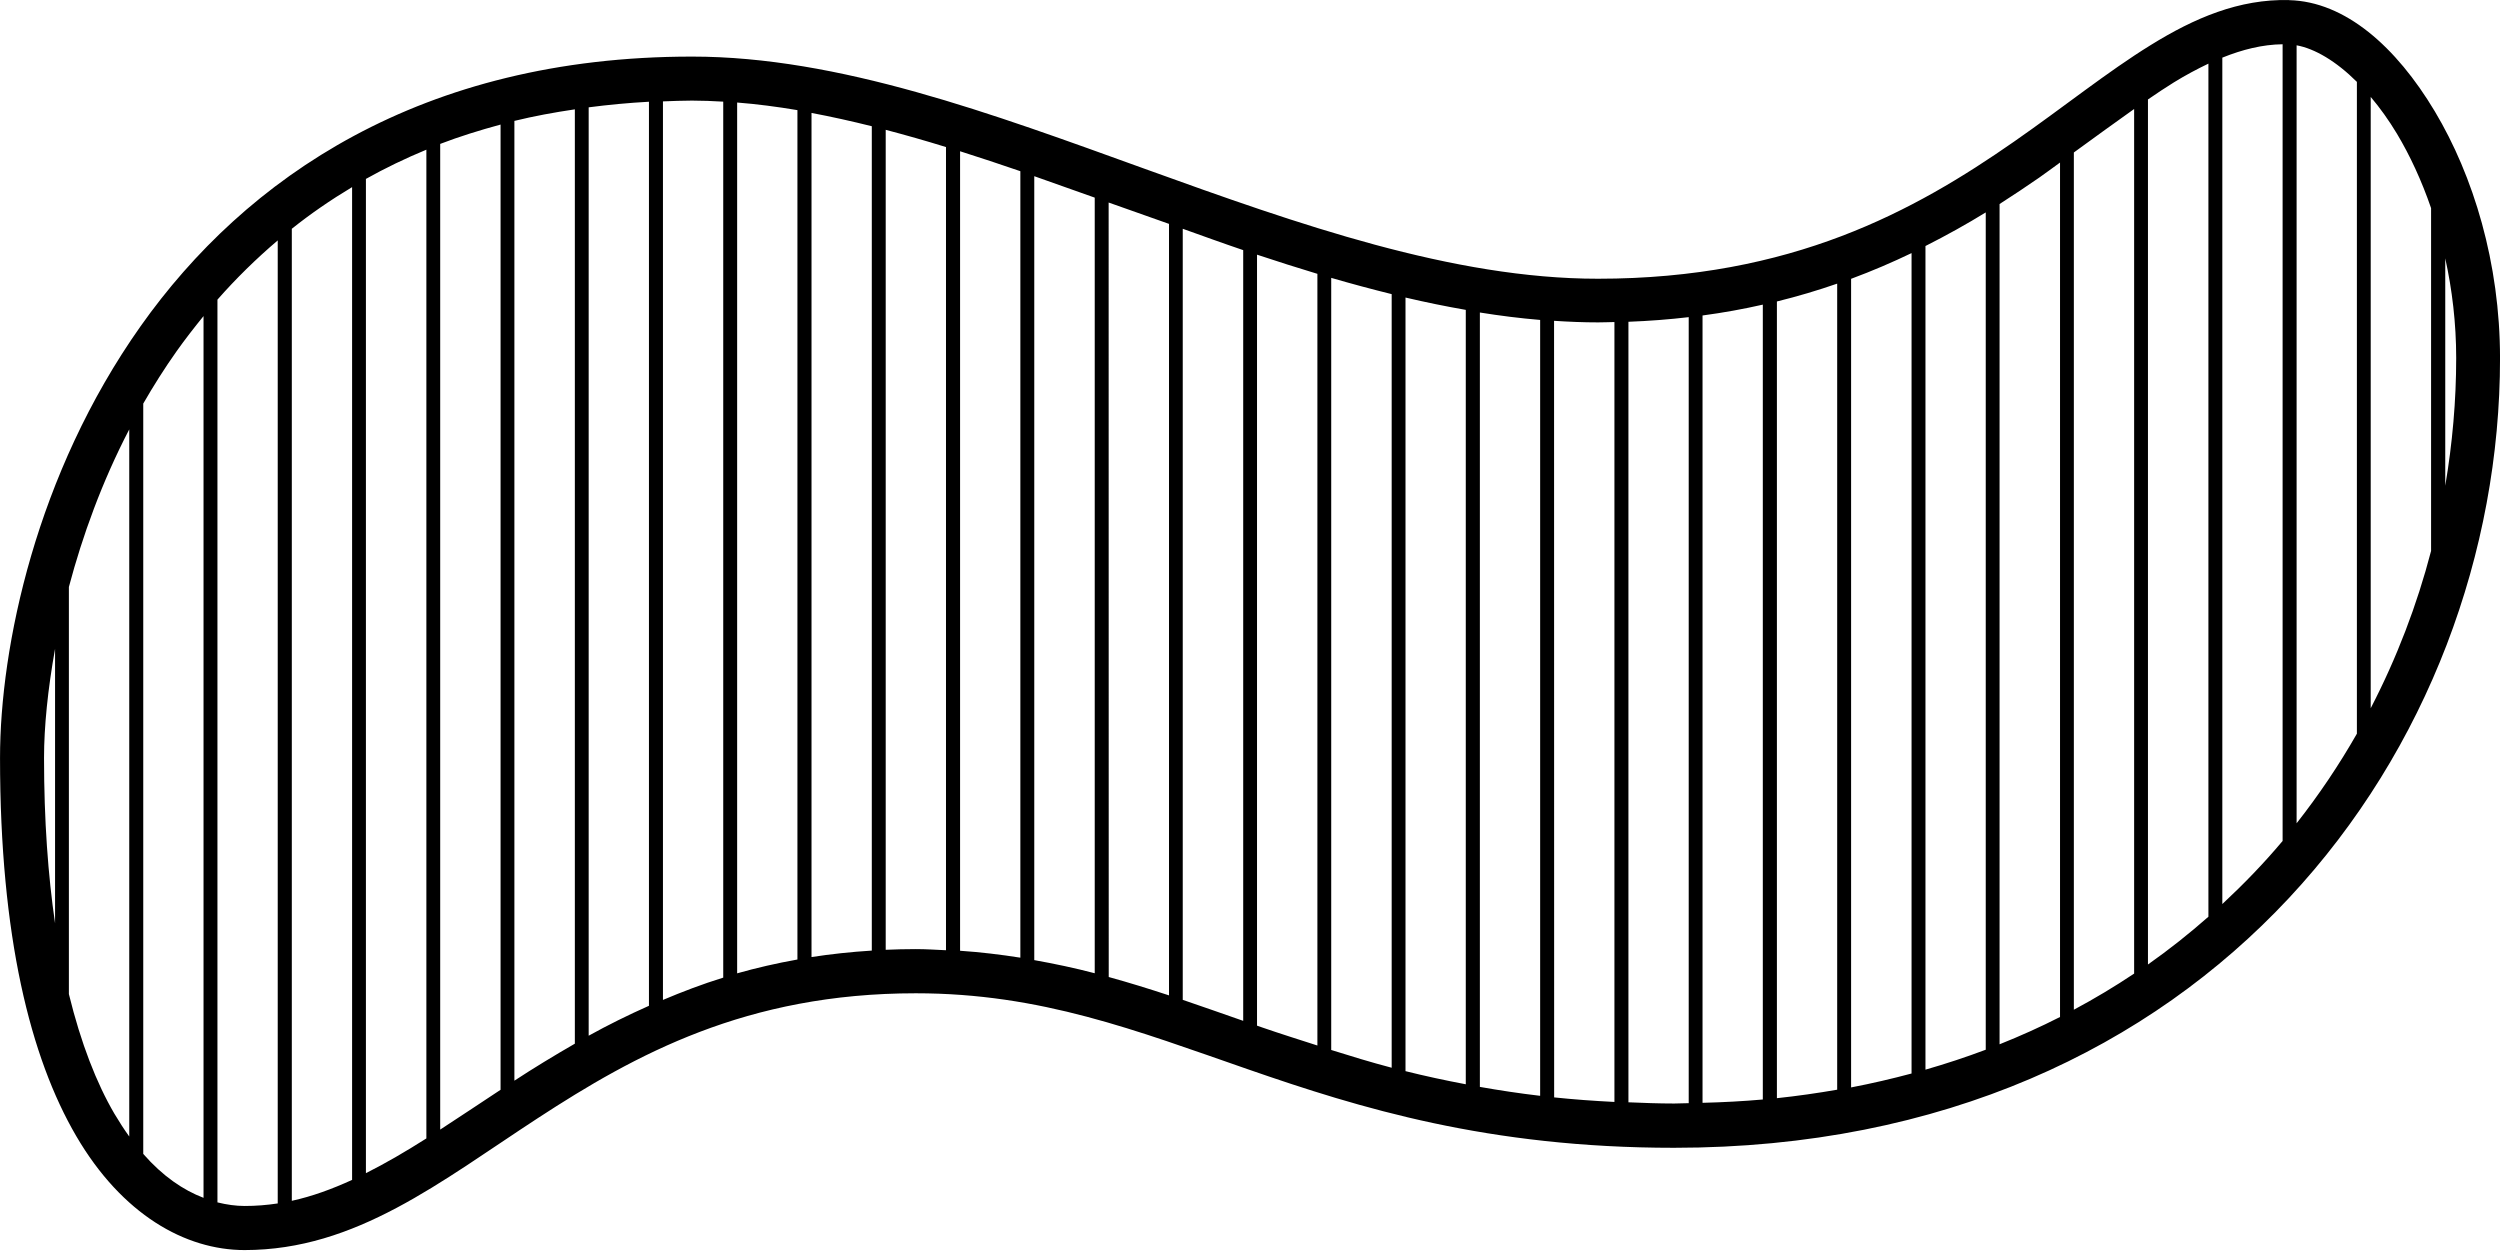
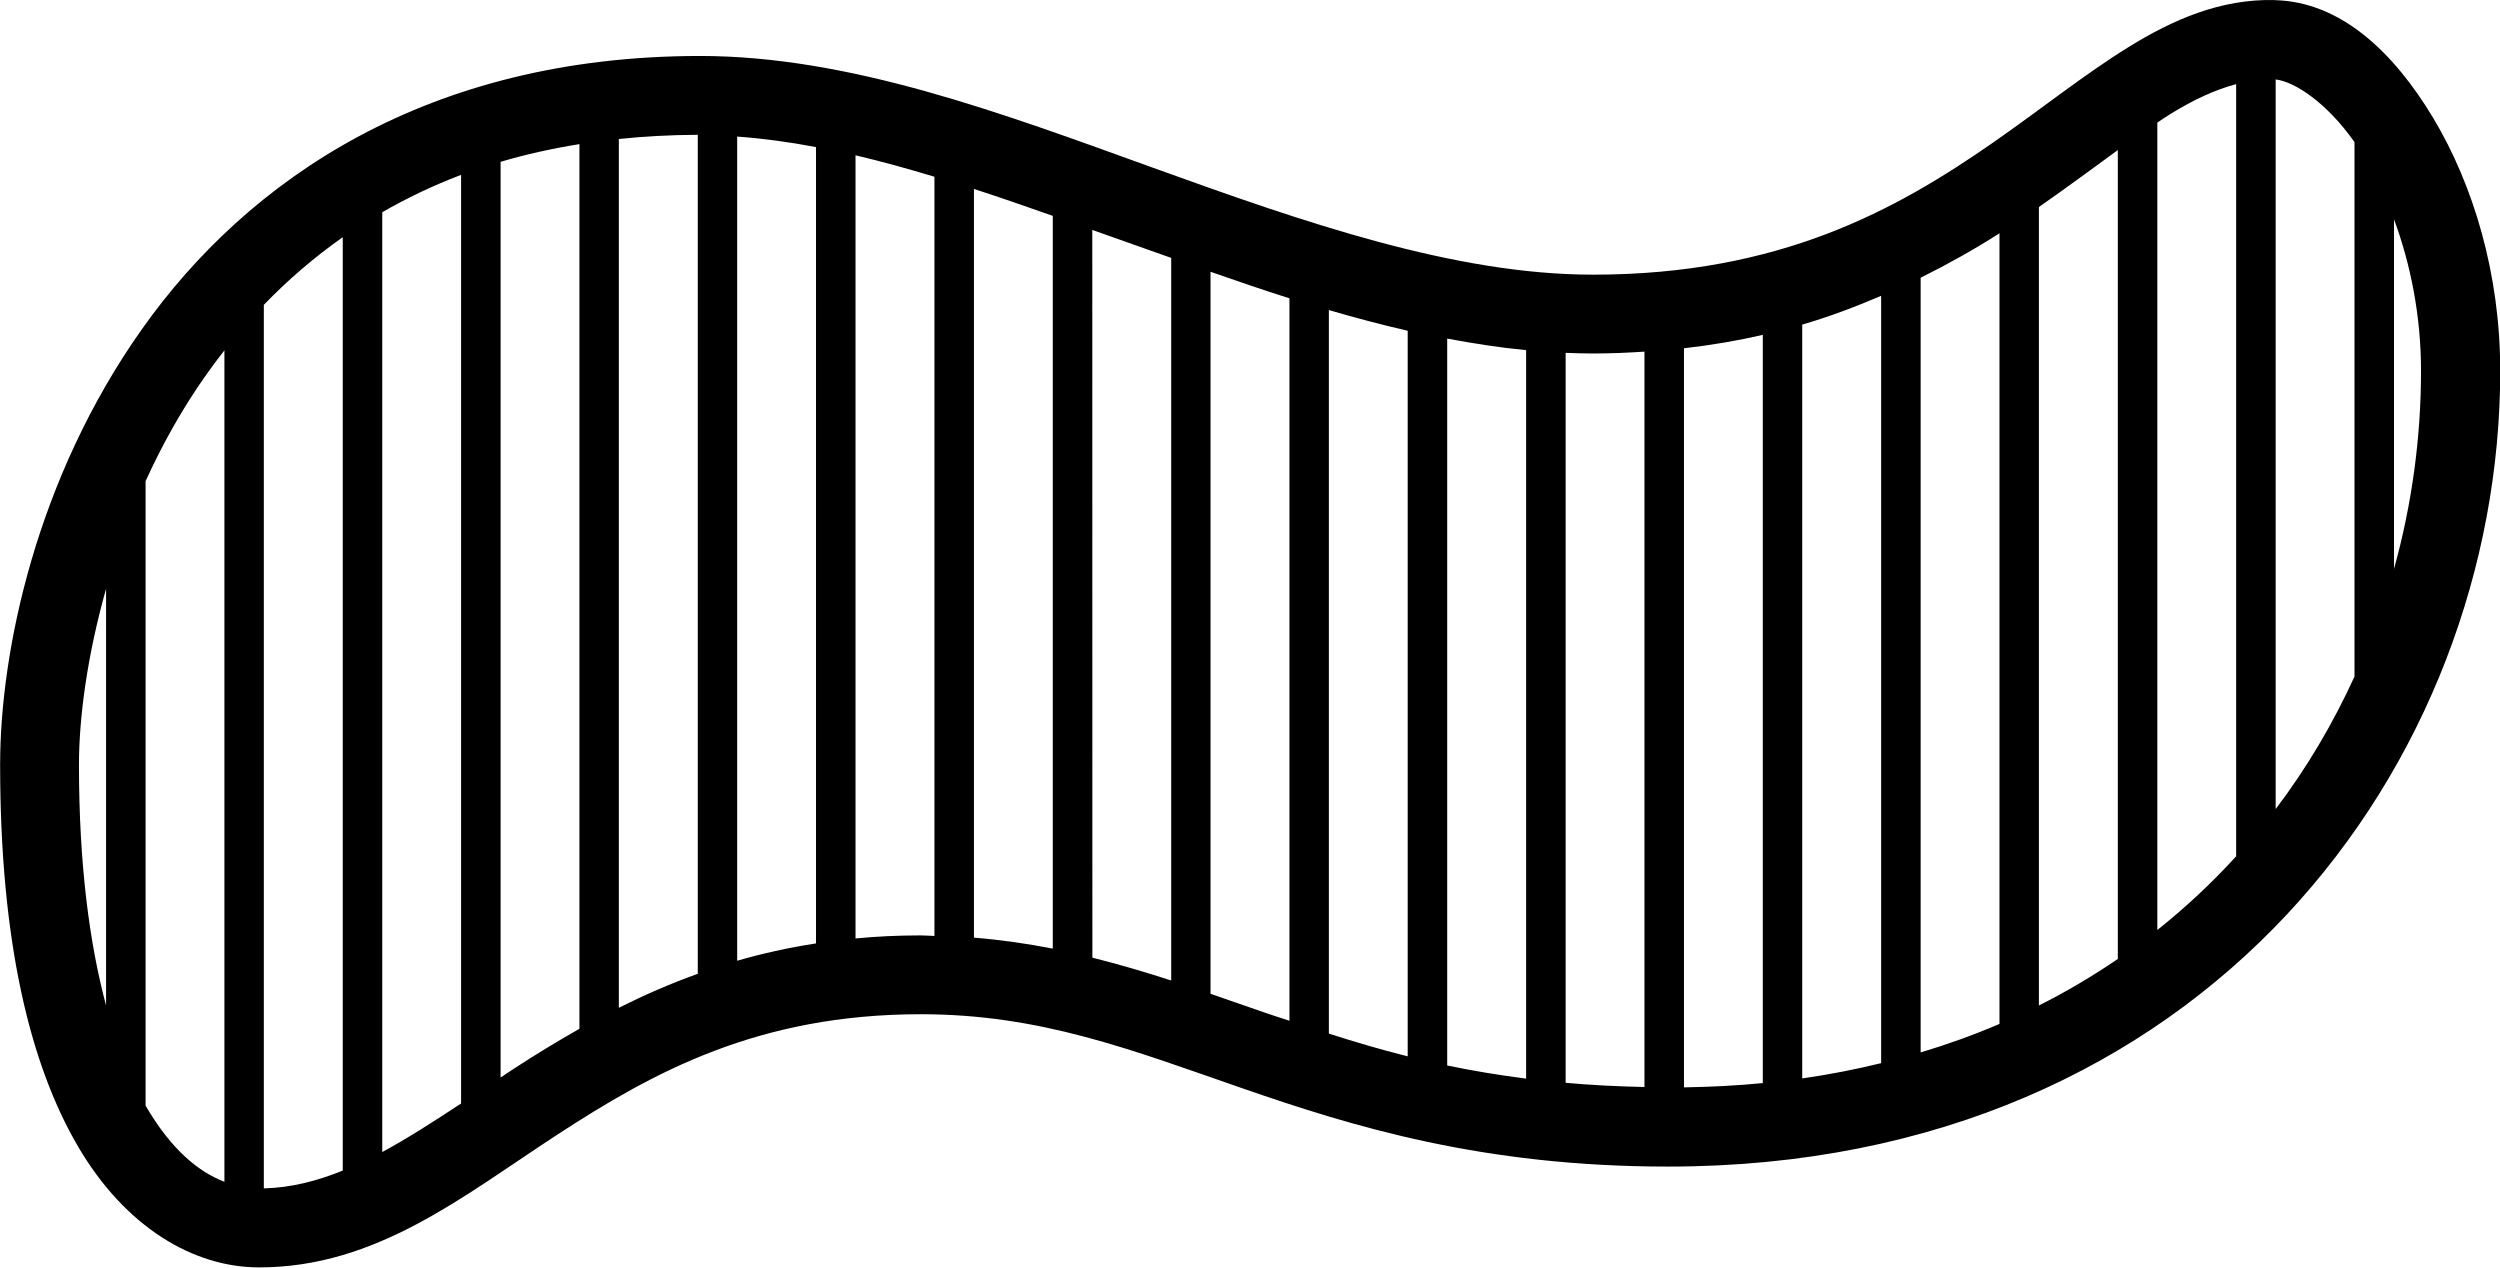
- <svg xmlns="http://www.w3.org/2000/svg" width="28.574mm" height="14.288mm" viewBox="0 0 28.574 14.288" version="1.1" id="svg8">
+ <svg xmlns="http://www.w3.org/2000/svg" width="26.83mm" height="13.6mm" viewBox="0 0 26.83 13.6" version="1.1" id="svg8">
  <defs id="defs2" />
-   <g id="layer1" transform="translate(-132.3847,-182.9462)">
-     <path class="shape" id="path2538" style="color:#000000;font-style:normal;font-variant:normal;font-weight:normal;font-stretch:normal;font-size:medium;line-height:normal;font-family:sans-serif;font-variant-ligatures:normal;font-variant-position:normal;font-variant-caps:normal;font-variant-numeric:normal;font-variant-alternates:normal;font-variant-east-asian:normal;font-feature-settings:normal;font-variation-settings:normal;text-indent:0;text-align:start;text-decoration:none;text-decoration-line:none;text-decoration-style:solid;text-decoration-color:#000000;letter-spacing:normal;word-spacing:normal;text-transform:none;writing-mode:lr-tb;direction:ltr;text-orientation:mixed;dominant-baseline:auto;baseline-shift:baseline;text-anchor:start;white-space:normal;shape-padding:0;shape-margin:0;inline-size:0;clip-rule:nonzero;display:inline;overflow:visible;visibility:visible;isolation:auto;mix-blend-mode:normal;color-interpolation:sRGB;color-interpolation-filters:linearRGB;solid-color:#000000;solid-opacity:1;vector-effect:none;fill:#000000;fill-opacity:1;fill-rule:nonzero;stroke:none;stroke-width:1;stroke-linecap:butt;stroke-linejoin:miter;stroke-miterlimit:4;stroke-dasharray:none;stroke-dashoffset:0;stroke-opacity:1;color-rendering:auto;image-rendering:auto;shape-rendering:auto;text-rendering:auto;enable-background:accumulate;stop-color:#000000" d="m 158.549,182.947 c -0.572,-0.014 -1.083,0.205 -1.582,0.514 -0.499,0.308 -0.996,0.71 -1.564,1.105 -1.136,0.791 -2.539,1.566 -4.754,1.566 -1.659,0 -3.419,-0.62 -5.174,-1.254 -1.755,-0.634 -3.504,-1.285 -5.18,-1.285 -3.098,0 -5.105,1.388 -6.302,3.08 -1.197,1.692 -1.608,3.669 -1.608,4.936 0,2.04 0.347,3.425 0.871,4.322 0.524,0.897 1.247,1.303 1.924,1.303 1.275,0 2.238,-0.782 3.352,-1.508 1.114,-0.726 2.382,-1.427 4.32,-1.427 1.431,0 2.516,0.425 3.797,0.869 1.28,0.444 2.748,0.897 4.869,0.897 6.155,0 9.441,-4.605 9.441,-9.023 0,-1.091 -0.304,-2.085 -0.746,-2.824 -0.442,-0.739 -1.024,-1.254 -1.664,-1.27 z m -0.075,0.505 v 9.106 c -0.212,0.253 -0.443,0.492 -0.689,0.721 v -9.674 c 0.231,-0.093 0.458,-0.15 0.689,-0.153 z m 0.16,0.012 c 0.207,0.038 0.45,0.18 0.689,0.418 v 7.45 c -0.203,0.356 -0.433,0.698 -0.689,1.024 z m -1.008,0.209 v 9.751 c -0.218,0.192 -0.448,0.375 -0.691,0.546 v -9.887 c 0.1,-0.069 0.199,-0.135 0.296,-0.195 0.136,-0.084 0.267,-0.153 0.396,-0.215 z m 1.855,0.381 c 0.104,0.123 0.205,0.263 0.3,0.421 0.149,0.249 0.282,0.536 0.39,0.85 v 3.918 c -0.161,0.619 -0.392,1.223 -0.69,1.798 z m -19.187,0.042 c 0.118,0 0.237,0.005 0.357,0.012 v 10.012 c -0.242,0.075 -0.469,0.162 -0.689,0.255 v -10.27 c 0.11,-0.004 0.219,-0.009 0.332,-0.009 z m -0.492,0.013 v 10.333 c -0.241,0.107 -0.471,0.221 -0.689,0.342 v -10.611 c 0.223,-0.029 0.451,-0.051 0.689,-0.064 z m 1.008,0.009 c 0.227,0.018 0.457,0.048 0.689,0.087 v 9.708 c -0.24,0.043 -0.47,0.096 -0.689,0.158 z m 15.967,0.074 v 9.882 c -0.22,0.147 -0.45,0.285 -0.689,0.413 v -9.798 c 0.239,-0.174 0.475,-0.345 0.689,-0.497 z m -17.822,0.003 v 10.68 c -0.241,0.139 -0.473,0.28 -0.691,0.423 v -10.97 c 0.221,-0.054 0.453,-0.097 0.691,-0.132 z m 2.705,0.042 c 0.227,0.043 0.457,0.094 0.689,0.152 v 9.422 c -0.239,0.015 -0.469,0.04 -0.689,0.074 z m -3.554,0.133 v 11.032 c -0.238,0.157 -0.47,0.312 -0.69,0.455 v -11.266 c 0.219,-0.084 0.45,-0.156 0.69,-0.221 z m 4.402,0.06 c 0.228,0.06 0.457,0.125 0.689,0.197 v 9.18 c -0.114,-0.005 -0.227,-0.013 -0.345,-0.013 -0.117,0 -0.231,0.003 -0.344,0.008 z m -5.25,0.227 v 11.301 c -0.235,0.149 -0.464,0.283 -0.691,0.397 v -11.364 c 0.218,-0.122 0.449,-0.234 0.691,-0.334 z m 6.1,0.018 c 0.228,0.072 0.458,0.149 0.689,0.228 v 8.989 c -0.223,-0.035 -0.452,-0.063 -0.689,-0.079 z m 12.572,0.129 v 9.766 c -0.222,0.113 -0.453,0.217 -0.691,0.312 v -9.604 c 0.157,-0.1 0.307,-0.201 0.452,-0.301 0.086,-0.06 0.157,-0.114 0.239,-0.173 z m -11.724,0.156 c 0.229,0.08 0.46,0.162 0.691,0.245 v 8.865 c -0.225,-0.059 -0.456,-0.108 -0.691,-0.15 z m -7.797,0.124 v 11.348 c -0.228,0.104 -0.455,0.188 -0.689,0.239 v -11.11 c 0.214,-0.171 0.445,-0.33 0.689,-0.476 z m 8.647,0.177 c 0.083,0.03 0.165,0.058 0.249,0.088 0.146,0.053 0.294,0.103 0.441,0.156 v 8.818 c -0.228,-0.075 -0.457,-0.146 -0.689,-0.21 z m 10.025,0.112 v 9.571 c -0.223,0.084 -0.453,0.16 -0.689,0.228 v -9.414 c 0.243,-0.123 0.473,-0.251 0.689,-0.384 z m -9.178,0.188 c 0.23,0.082 0.46,0.166 0.691,0.244 v 8.809 c -0.232,-0.081 -0.462,-0.162 -0.691,-0.24 z m -10.344,0.133 v 11.007 c -0.124,0.019 -0.25,0.029 -0.378,0.029 -0.101,0 -0.206,-0.015 -0.311,-0.041 v -10.318 c 0.209,-0.238 0.44,-0.465 0.689,-0.677 z m 18.674,0.145 v 9.377 c -0.225,0.06 -0.455,0.114 -0.691,0.159 v -9.242 c 0.243,-0.09 0.472,-0.189 0.691,-0.294 z m -7.481,0.018 c 0.23,0.076 0.46,0.15 0.69,0.219 v 8.82 c -0.211,-0.068 -0.424,-0.135 -0.627,-0.205 -0.021,-0.007 -0.042,-0.014 -0.063,-0.022 z m 13.581,0.042 c 0.079,0.359 0.125,0.742 0.125,1.139 0,0.487 -0.043,0.975 -0.125,1.46 z m -12.733,0.223 c 0.23,0.067 0.461,0.129 0.691,0.186 v 8.842 c -0.24,-0.063 -0.467,-0.133 -0.691,-0.203 z m 5.783,0.066 v 9.213 c -0.225,0.039 -0.454,0.072 -0.689,0.097 v -9.106 c 0.24,-0.059 0.47,-0.128 0.689,-0.204 z m -4.934,0.159 c 0.23,0.054 0.46,0.101 0.689,0.141 v 8.851 c -0.238,-0.045 -0.469,-0.095 -0.689,-0.15 z m 4.084,0.082 v 9.084 c -0.225,0.02 -0.455,0.032 -0.689,0.038 v -8.999 c 0.24,-0.032 0.469,-0.074 0.689,-0.124 z m -3.234,0.089 c 0.23,0.037 0.46,0.066 0.689,0.085 v 8.868 c -0.239,-0.028 -0.468,-0.063 -0.689,-0.102 z m -14.588,0.042 v 10.077 c -0.231,-0.088 -0.466,-0.247 -0.689,-0.502 v -8.576 c 0.117,-0.203 0.243,-0.403 0.381,-0.598 0.097,-0.137 0.201,-0.27 0.308,-0.402 z m 16.975,0.011 v 8.984 c -0.056,0 -0.111,0.004 -0.167,0.004 -0.181,0 -0.351,-0.007 -0.522,-0.014 v -8.921 c 0.239,-0.009 0.468,-0.027 0.69,-0.053 z m -1.539,0.042 c 0.168,0.011 0.336,0.018 0.503,0.018 0.064,0 0.124,-0.003 0.187,-0.004 v 8.914 c -0.239,-0.012 -0.468,-0.029 -0.689,-0.052 z m -16.285,1.24 v 8.083 c -0.058,-0.08 -0.114,-0.167 -0.17,-0.261 -0.203,-0.347 -0.382,-0.803 -0.52,-1.367 v -4.653 c 0.155,-0.584 0.377,-1.199 0.69,-1.801 z m -0.848,2.508 v 3.138 c -0.08,-0.547 -0.126,-1.174 -0.126,-1.892 0,-0.353 0.043,-0.782 0.126,-1.245 z" />
+   <g id="layer1" transform="translate(-100.7336,-161.0213)">
+     <path class="shape" id="path5021" style="color:#000000;font-style:normal;font-variant:normal;font-weight:normal;font-stretch:normal;font-size:medium;line-height:normal;font-family:sans-serif;font-variant-ligatures:normal;font-variant-position:normal;font-variant-caps:normal;font-variant-numeric:normal;font-variant-alternates:normal;font-variant-east-asian:normal;font-feature-settings:normal;font-variation-settings:normal;text-indent:0;text-align:start;text-decoration:none;text-decoration-line:none;text-decoration-style:solid;text-decoration-color:#000000;letter-spacing:normal;word-spacing:normal;text-transform:none;writing-mode:lr-tb;direction:ltr;text-orientation:mixed;dominant-baseline:auto;baseline-shift:baseline;text-anchor:start;white-space:normal;shape-padding:0;shape-margin:0;inline-size:0;clip-rule:nonzero;display:inline;overflow:visible;visibility:visible;isolation:auto;mix-blend-mode:normal;color-interpolation:sRGB;color-interpolation-filters:linearRGB;solid-color:#000000;solid-opacity:1;vector-effect:none;fill:#000000;fill-opacity:1;fill-rule:nonzero;stroke:none;stroke-width:1;stroke-linecap:butt;stroke-linejoin:miter;stroke-miterlimit:4;stroke-dasharray:none;stroke-dashoffset:0;stroke-opacity:1;color-rendering:auto;image-rendering:auto;shape-rendering:auto;text-rendering:auto;enable-background:accumulate;stop-color:#000000" d="m 125.148,161.022 c -0.58,-0.015 -1.093,0.209 -1.57,0.504 -0.477,0.295 -0.938,0.666 -1.457,1.027 -1.039,0.722 -2.287,1.416 -4.291,1.416 -1.489,0 -3.101,-0.562 -4.724,-1.148 -1.624,-0.587 -3.256,-1.199 -4.858,-1.199 -2.923,0 -4.853,1.324 -5.99,2.93 -1.137,1.606 -1.523,3.462 -1.523,4.676 0,1.909 0.324,3.221 0.834,4.094 0.51,0.873 1.245,1.301 1.945,1.301 1.26,0 2.184,-0.762 3.206,-1.428 1.022,-0.666 2.149,-1.289 3.896,-1.289 1.287,0 2.262,0.383 3.451,0.795 1.189,0.412 2.579,0.84 4.569,0.84 5.791,0 8.93,-4.358 8.93,-8.539 0,-1.045 -0.289,-1.995 -0.717,-2.711 -0.429,-0.716 -0.998,-1.25 -1.699,-1.268 z m 0.008,0.852 c 0.2,0.023 0.542,0.242 0.846,0.672 v 5.736 c -0.228,0.499 -0.509,0.978 -0.846,1.422 z m -0.424,0.05 v 8.287 c -0.257,0.282 -0.539,0.547 -0.846,0.791 v -8.665 c 0.045,-0.03 0.093,-0.063 0.137,-0.09 0.257,-0.159 0.487,-0.264 0.71,-0.323 z m -16.51,0.544 v 9.004 c -0.301,0.108 -0.582,0.232 -0.847,0.365 v -9.324 c 0.27,-0.028 0.551,-0.044 0.847,-0.045 z m 0.423,0.019 c 0.276,0.02 0.558,0.058 0.846,0.113 v 8.546 c -0.298,0.046 -0.58,0.109 -0.846,0.186 z m -1.693,0.082 v 9.493 c -0.244,0.139 -0.477,0.281 -0.695,0.423 -0.054,0.035 -0.099,0.065 -0.151,0.1 v -9.827 c 0.266,-0.079 0.549,-0.142 0.846,-0.19 z m 16.51,0.062 v 8.682 c -0.266,0.181 -0.548,0.349 -0.847,0.499 v -8.569 c 0.309,-0.215 0.588,-0.423 0.847,-0.611 z m -13.547,0.057 c 0.278,0.065 0.561,0.144 0.847,0.23 v 8.148 c -0.05,-0.001 -0.097,-0.006 -0.148,-0.006 -0.242,0 -0.475,0.011 -0.699,0.033 z m -4.233,0.211 v 9.965 c -0.295,0.194 -0.578,0.376 -0.846,0.521 v -10.086 c 0.262,-0.151 0.543,-0.286 0.846,-0.401 z m 5.504,0.15 c 0.278,0.09 0.562,0.189 0.846,0.289 v 7.864 c -0.271,-0.053 -0.552,-0.094 -0.846,-0.118 z m 15.24,0.326 c 0.177,0.477 0.29,1.035 0.29,1.627 0,0.712 -0.097,1.43 -0.29,2.125 z m -13.97,0.114 c 0.121,0.043 0.24,0.084 0.362,0.128 0.16,0.058 0.323,0.114 0.485,0.172 v 7.755 c -0.277,-0.09 -0.558,-0.173 -0.846,-0.245 z m 9.736,0.036 v 8.485 c -0.27,0.116 -0.552,0.218 -0.846,0.306 v -8.314 c 0.303,-0.151 0.587,-0.311 0.846,-0.477 z m -17.78,0.043 v 10.016 c -0.279,0.113 -0.557,0.184 -0.847,0.191 v -9.482 c 0.253,-0.262 0.534,-0.506 0.847,-0.726 z m 9.313,0.37 c 0.281,0.098 0.563,0.195 0.847,0.285 v 7.753 c -0.075,-0.026 -0.155,-0.049 -0.229,-0.075 -0.207,-0.072 -0.412,-0.143 -0.618,-0.214 z m 7.197,0.258 v 8.235 c -0.273,0.067 -0.555,0.122 -0.847,0.164 v -8.09 c 0.302,-0.088 0.581,-0.195 0.847,-0.309 z m -5.927,0.153 c 0.281,0.082 0.563,0.157 0.846,0.222 v 7.787 c -0.296,-0.074 -0.574,-0.157 -0.846,-0.244 z m 4.657,0.266 v 8.03 c -0.274,0.027 -0.557,0.041 -0.846,0.046 v -7.932 c 0.296,-0.034 0.579,-0.082 0.846,-0.144 z m -3.387,0.04 c 0.282,0.053 0.564,0.097 0.847,0.124 v 7.818 c -0.297,-0.038 -0.58,-0.085 -0.847,-0.141 z m -13.123,0.125 v 8.924 c -0.277,-0.106 -0.569,-0.343 -0.842,-0.81 -0.001,-0.002 -0.003,-0.005 -0.004,-0.008 v -6.701 c 0.178,-0.391 0.393,-0.778 0.653,-1.145 0.062,-0.088 0.127,-0.174 0.194,-0.26 z m 15.24,0.016 v 7.891 c -0.297,-0.006 -0.579,-0.021 -0.846,-0.045 v -7.834 c 0.098,0.004 0.196,0.007 0.294,0.007 0.19,0 0.373,-0.008 0.553,-0.02 z m -16.51,2.544 v 4.472 c -0.176,-0.657 -0.291,-1.504 -0.291,-2.584 0,-0.5 0.088,-1.169 0.291,-1.888 z" />
  </g>
</svg>
